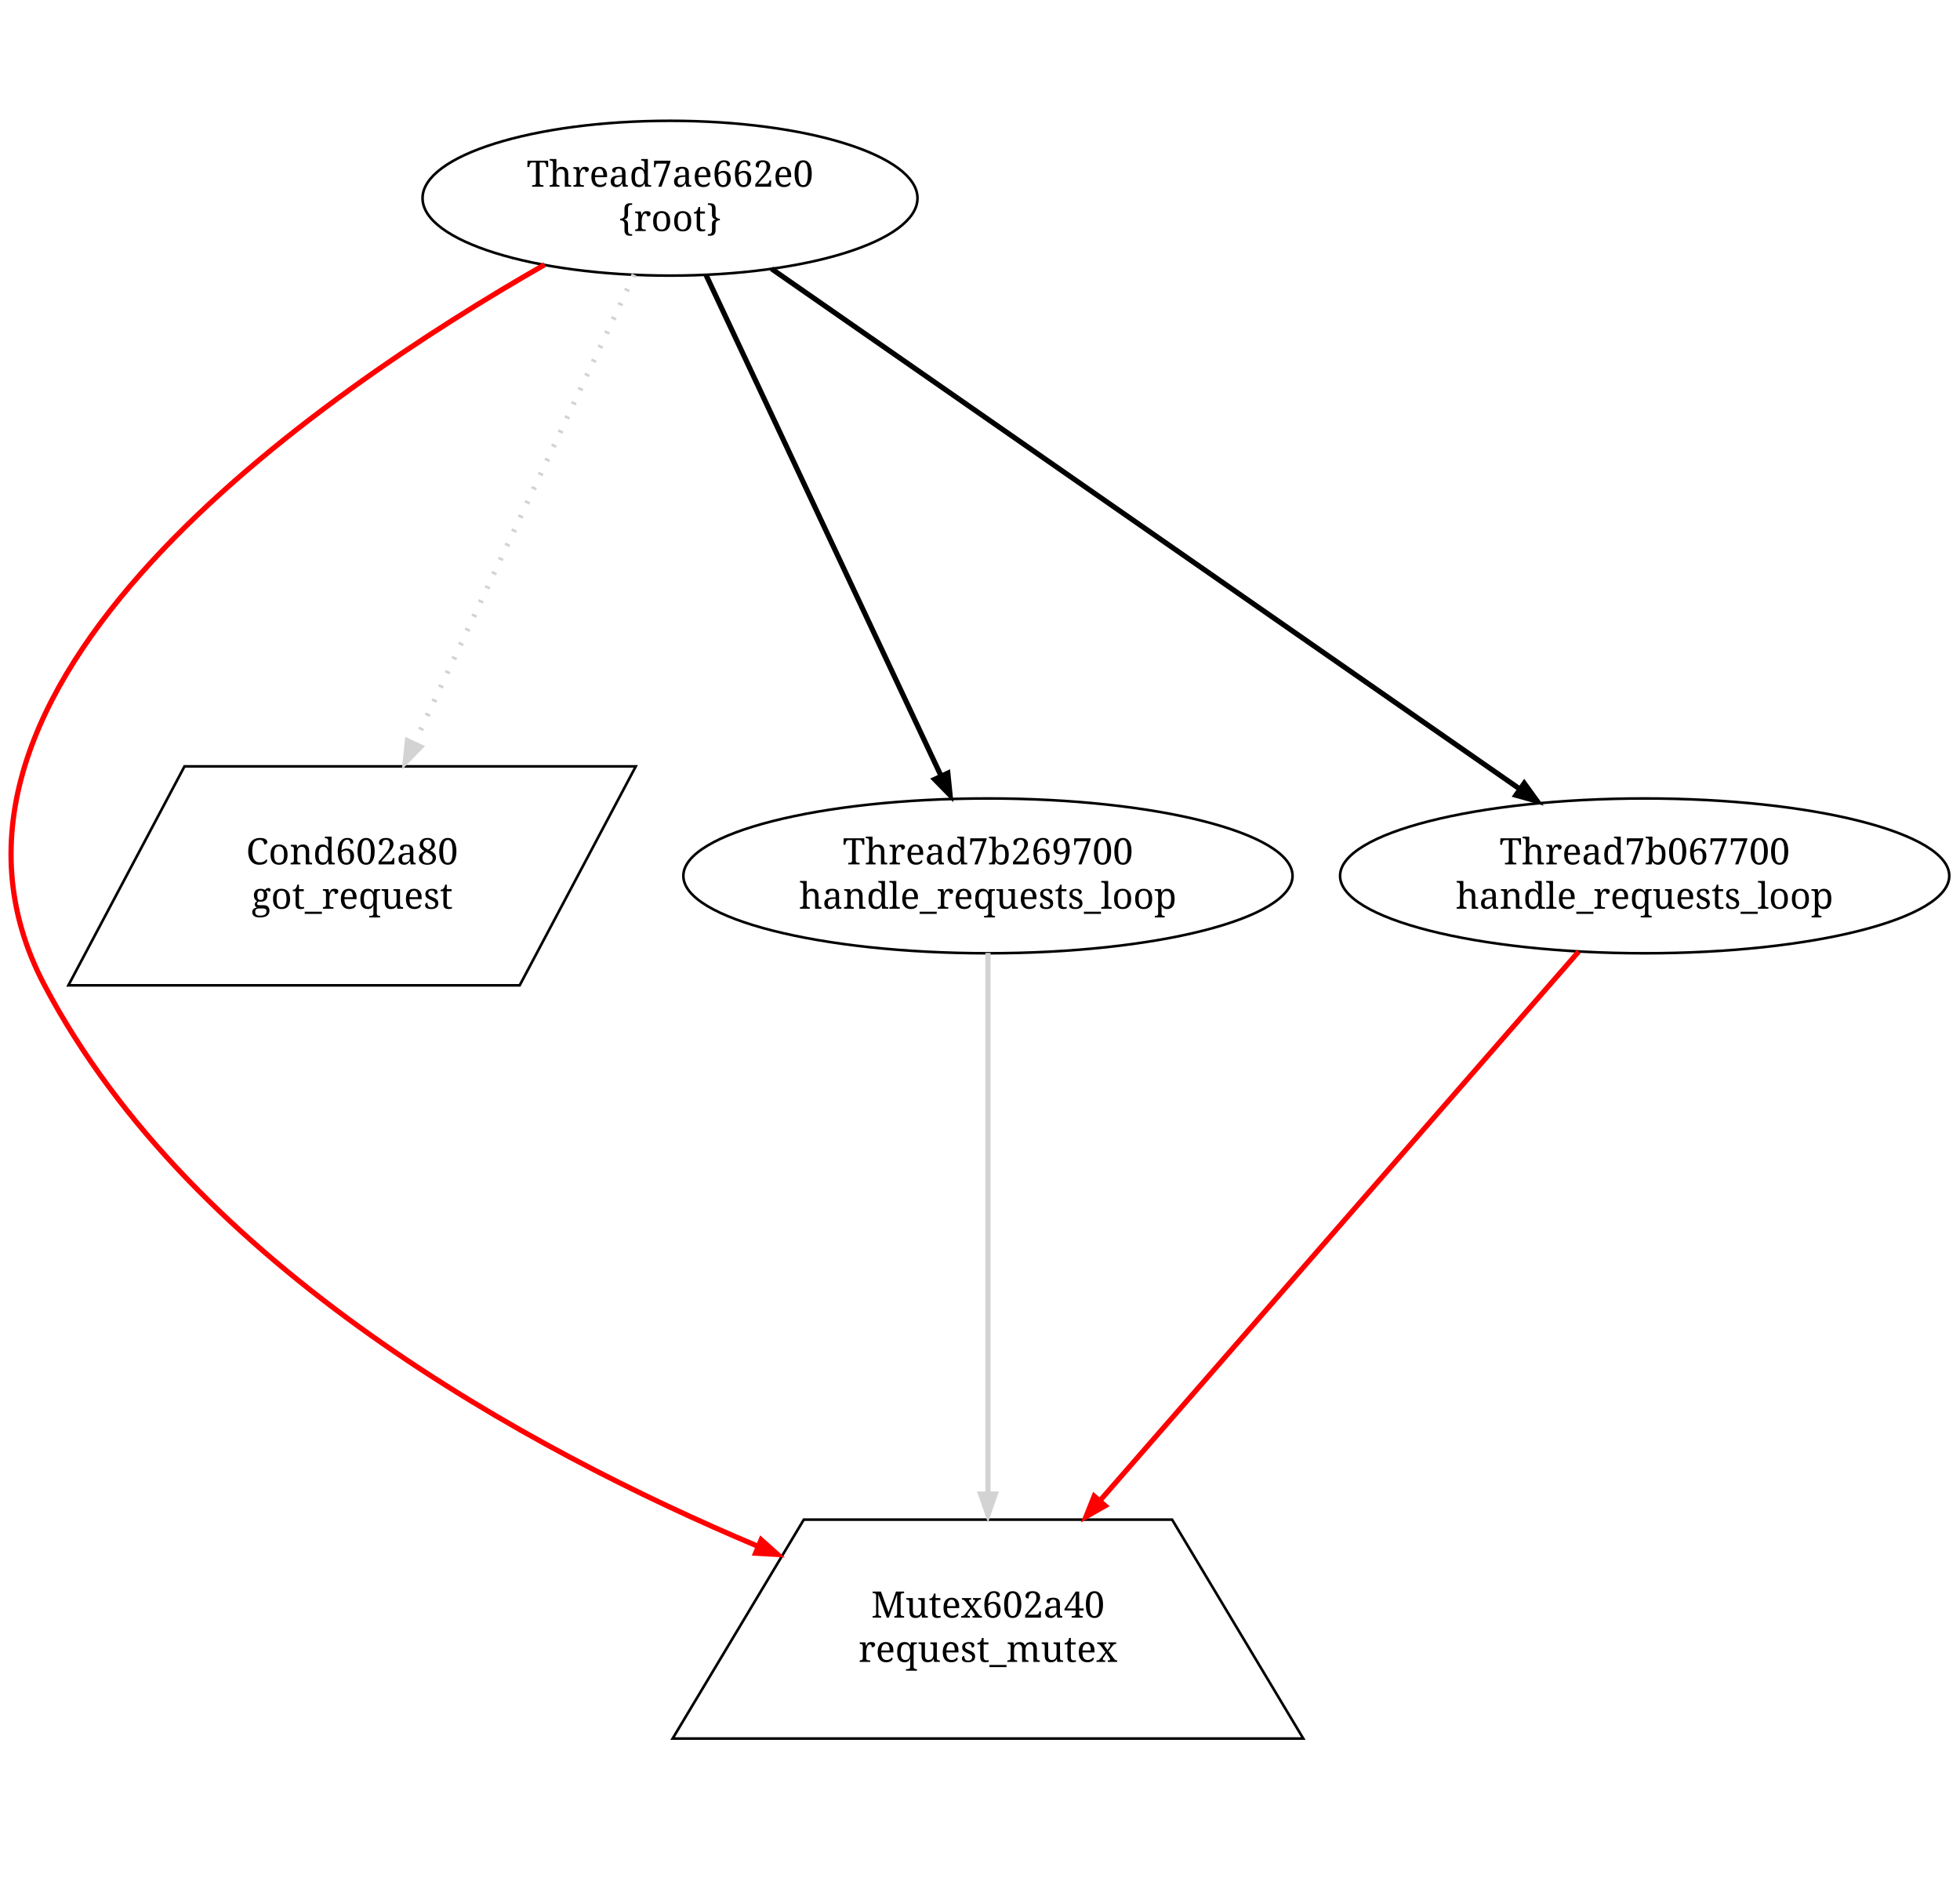
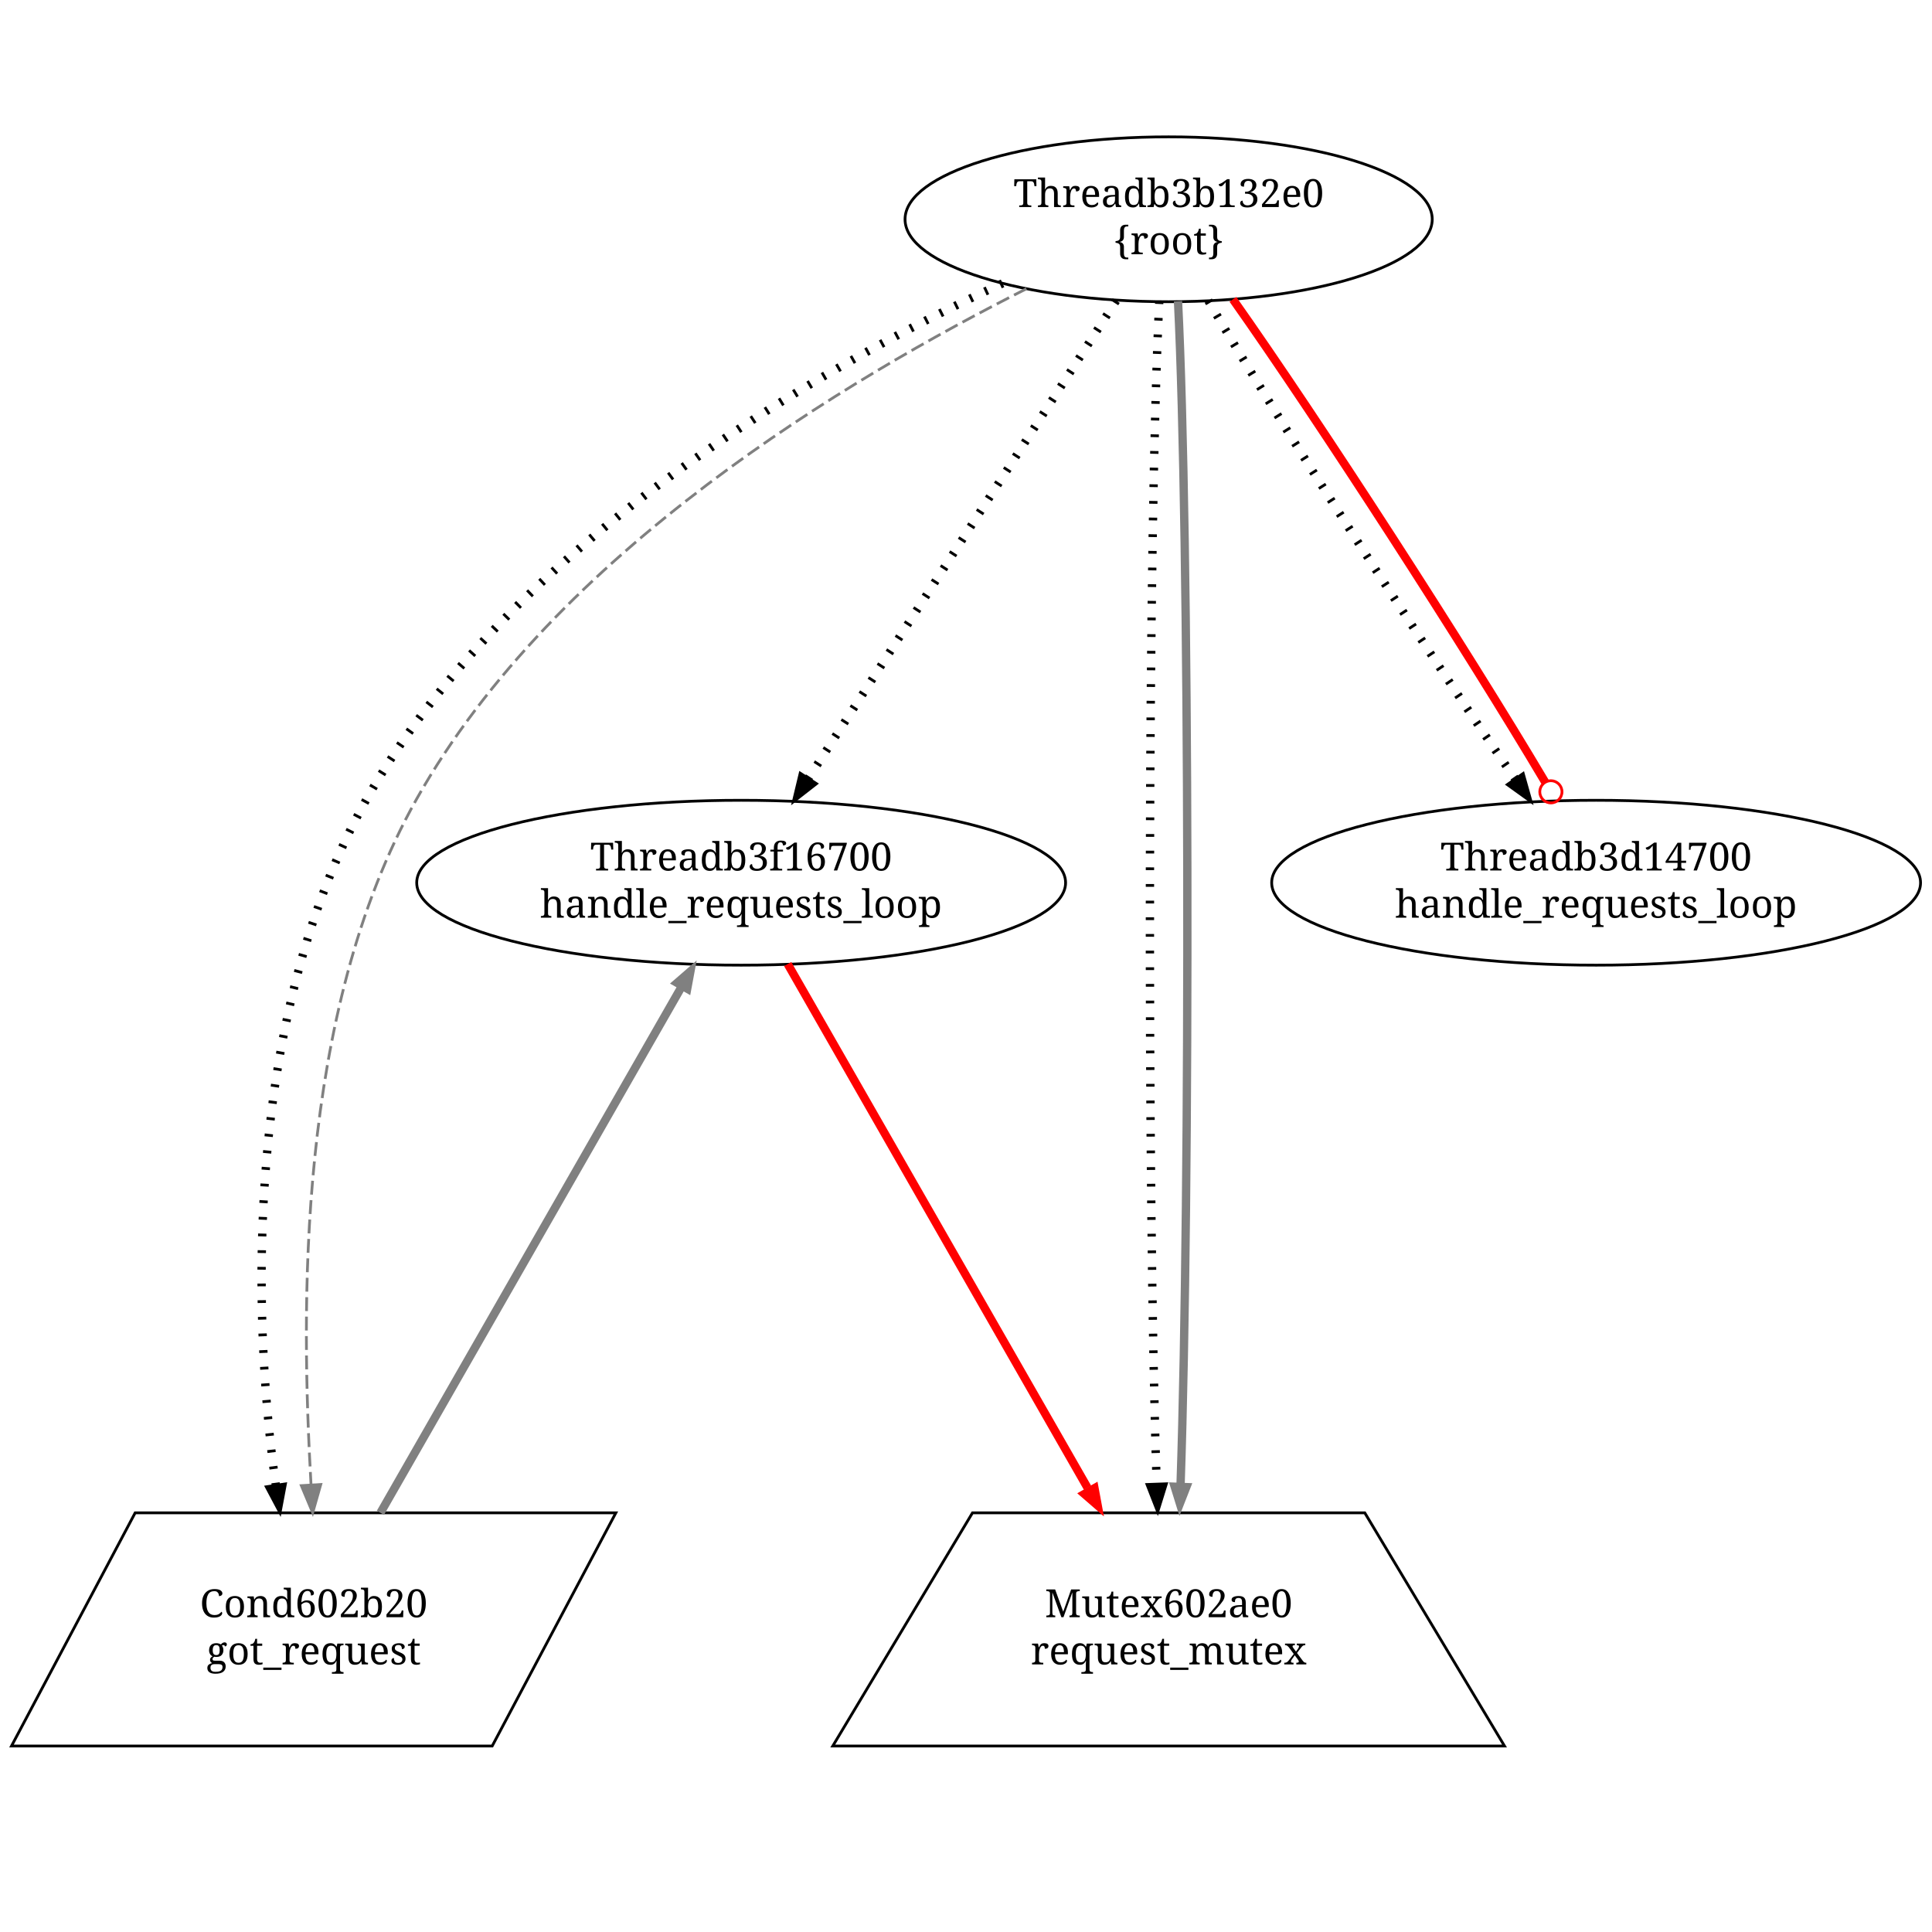
- <svg xmlns="http://www.w3.org/2000/svg" width="752pt" height="730pt" viewBox="0.00 0.00 752.10 730.00">
-   <g id="graph1" class="graph" transform="scale(1 1) rotate(0) translate(4 726)">
-     <polygon fill="white" stroke="white" points="-4,5 -4,-726 749.101,-726 749.101,5 -4,5" />
+ <svg xmlns="http://www.w3.org/2000/svg" width="696pt" height="696pt" viewBox="0.00 0.00 696.00 696.00">
+   <g id="graph1" class="graph" transform="scale(1 1) rotate(0) translate(4 692)">
+     <polygon fill="white" stroke="white" points="-4,5 -4,-692 693,-692 693,5 -4,5" />
    <g id="node1" class="node">
-       <polygon fill="none" stroke="black" points="445.767,-143 304.435,-143 254.101,-59 496.101,-59 445.767,-143" />
-       <text text-anchor="middle" x="375.101" y="-105.4" font-family="Times Roman,serif" font-size="14.00">Mutex602a40</text>
-       <text text-anchor="middle" x="375.101" y="-88.4" font-family="Times Roman,serif" font-size="14.00">request_mutex</text>
-     </g>
-     <g id="node2" class="node">
-       <polygon fill="none" stroke="black" points="239.96,-432 66.79,-432 22.242,-348 195.413,-348 239.96,-432" />
-       <text text-anchor="middle" x="131.101" y="-394.4" font-family="Times Roman,serif" font-size="14.00">Cond602a80</text>
-       <text text-anchor="middle" x="131.101" y="-377.4" font-family="Times Roman,serif" font-size="14.00">got_request</text>
+       <ellipse fill="none" stroke="black" cx="263" cy="-374" rx="116.88" ry="29.698" />
+       <text text-anchor="middle" x="263" y="-378.4" font-family="Times Roman,serif" font-size="14.00">Threadb3f16700</text>
+       <text text-anchor="middle" x="263" y="-361.4" font-family="Times Roman,serif" font-size="14.00">handle_requests_loop</text>
    </g>
    <g id="node3" class="node">
-       <ellipse fill="none" stroke="black" cx="253.101" cy="-650" rx="94.96" ry="29.698" />
-       <text text-anchor="middle" x="253.101" y="-654.4" font-family="Times Roman,serif" font-size="14.00">Thread7ae662e0</text>
-       <text text-anchor="middle" x="253.101" y="-637.4" font-family="Times Roman,serif" font-size="14.00">{root}</text>
+       <polygon fill="none" stroke="black" points="217.859,-147 44.689,-147 0.141,-63 173.311,-63 217.859,-147" />
+       <text text-anchor="middle" x="109" y="-109.4" font-family="Times Roman,serif" font-size="14.00">Cond602b20</text>
+       <text text-anchor="middle" x="109" y="-92.4" font-family="Times Roman,serif" font-size="14.00">got_request</text>
    </g>
    <g id="edge2" class="edge">
-       <path fill="none" stroke="red" stroke-width="2" d="M205.012,-624.515C118.931,-575.311 -47.118,-461.99 13.101,-348 70.365,-239.604 198.953,-169.809 286.395,-132.964" />
-       <polygon fill="red" stroke="red" points="287.889,-136.133 295.784,-129.067 285.206,-129.668 287.889,-136.133" />
+       <path fill="none" stroke="grey" stroke-width="3" d="M241.149,-335.831C212.574,-285.919 162.681,-198.768 133.057,-147.021" />
+       <polygon fill="grey" stroke="grey" points="238.22,-337.761 246.226,-344.7 244.295,-334.283 238.22,-337.761" />
+     </g>
+     <g id="node5" class="node">
+       <polygon fill="none" stroke="black" points="487.666,-147 346.334,-147 296,-63 538,-63 487.666,-147" />
+       <text text-anchor="middle" x="417" y="-109.4" font-family="Times Roman,serif" font-size="14.00">Mutex602ae0</text>
+       <text text-anchor="middle" x="417" y="-92.4" font-family="Times Roman,serif" font-size="14.00">request_mutex</text>
    </g>
    <g id="edge4" class="edge">
-       <path fill="none" stroke="lightgray" stroke-width="2" stroke-dasharray="1,5" d="M239.343,-620.68C218.944,-577.207 180.384,-495.029 155.223,-441.408" />
-       <polygon fill="lightgray" stroke="lightgray" points="158.259,-439.639 150.843,-432.073 151.922,-442.612 158.259,-439.639" />
+       <path fill="none" stroke="red" stroke-width="3" d="M279.774,-344.7C305.693,-299.425 355.819,-211.868 387.782,-156.037" />
+       <polygon fill="red" stroke="red" points="391.013,-157.438 392.943,-147.021 384.938,-153.96 391.013,-157.438" />
+     </g>
+     <g id="node6" class="node">
+       <ellipse fill="none" stroke="black" cx="571" cy="-374" rx="116.88" ry="29.698" />
+       <text text-anchor="middle" x="571" y="-378.4" font-family="Times Roman,serif" font-size="14.00">Threadb3d14700</text>
+       <text text-anchor="middle" x="571" y="-361.4" font-family="Times Roman,serif" font-size="14.00">handle_requests_loop</text>
    </g>
    <g id="node7" class="node">
-       <ellipse fill="none" stroke="black" cx="375.101" cy="-390" rx="116.88" ry="29.698" />
-       <text text-anchor="middle" x="375.101" y="-394.4" font-family="Times Roman,serif" font-size="14.00">Thread7b269700</text>
-       <text text-anchor="middle" x="375.101" y="-377.4" font-family="Times Roman,serif" font-size="14.00">handle_requests_loop</text>
+       <ellipse fill="none" stroke="black" cx="417" cy="-613" rx="94.96" ry="29.698" />
+       <text text-anchor="middle" x="417" y="-617.4" font-family="Times Roman,serif" font-size="14.00">Threadb3b132e0</text>
+       <text text-anchor="middle" x="417" y="-600.4" font-family="Times Roman,serif" font-size="14.00">{root}</text>
+     </g>
+     <g id="edge12" class="edge">
+       <path fill="none" stroke="black" stroke-width="3" stroke-dasharray="1,5" d="M398.117,-583.694C370.216,-540.394 317.977,-459.322 287.269,-411.665" />
+       <polygon fill="black" stroke="black" points="290.155,-409.682 281.797,-403.172 284.271,-413.473 290.155,-409.682" />
+     </g>
+     <g id="edge8" class="edge">
+       <path fill="none" stroke="black" stroke-width="3" stroke-dasharray="1,5" d="M357.167,-589.922C288.544,-558.42 179.217,-495.247 128,-404 84.548,-326.587 86.511,-219.879 95.347,-157.091" />
+       <polygon fill="black" stroke="black" points="98.834,-157.439 96.879,-147.026 91.914,-156.385 98.834,-157.439" />
+     </g>
+     <g id="edge16" class="edge">
+       <path fill="none" stroke="grey" stroke-dasharray="5,2" d="M365.762,-587.966C302.131,-555.844 196.178,-493.395 146,-404 102.548,-326.587 104.511,-219.879 108.05,-157.091" />
+       <polygon fill="grey" stroke="grey" points="111.549,-157.216 108.648,-147.026 104.561,-156.801 111.549,-157.216" />
    </g>
    <g id="edge6" class="edge">
-       <path fill="none" stroke="black" stroke-width="2" d="M266.859,-620.68C288.917,-573.671 332.211,-481.405 356.835,-428.928" />
-       <polygon fill="black" stroke="black" points="360.127,-430.151 361.207,-419.612 353.79,-427.178 360.127,-430.151" />
+       <path fill="none" stroke="black" stroke-width="3" stroke-dasharray="1,5" d="M413.624,-583.492C409.461,-500.392 409.15,-263.577 412.691,-157.502" />
+       <polygon fill="black" stroke="black" points="416.194,-157.47 413.058,-147.351 409.199,-157.218 416.194,-157.47" />
    </g>
-     <g id="node9" class="node">
-       <ellipse fill="none" stroke="black" cx="627.101" cy="-390" rx="116.88" ry="29.698" />
-       <text text-anchor="middle" x="627.101" y="-394.4" font-family="Times Roman,serif" font-size="14.00">Thread7b067700</text>
-       <text text-anchor="middle" x="627.101" y="-377.4" font-family="Times Roman,serif" font-size="14.00">handle_requests_loop</text>
-     </g>
-     <g id="edge8" class="edge">
-       <path fill="none" stroke="black" stroke-width="2" d="M292.067,-622.911C360.884,-575.071 503.738,-475.761 578.734,-423.624" />
-       <polygon fill="black" stroke="black" points="580.882,-426.394 587.095,-417.812 576.886,-420.646 580.882,-426.394" />
+     <g id="edge18" class="edge">
+       <path fill="none" stroke="grey" stroke-width="3" d="M420.376,-583.492C424.539,-500.392 424.85,-263.577 421.309,-157.502" />
+       <polygon fill="grey" stroke="grey" points="424.801,-157.218 420.942,-147.351 417.806,-157.47 424.801,-157.218" />
    </g>
    <g id="edge10" class="edge">
-       <path fill="none" stroke="lightgray" stroke-width="2" d="M375.101,-360.43C375.101,-311.745 375.101,-214.076 375.101,-153.448" />
-       <polygon fill="lightgray" stroke="lightgray" points="378.601,-153.314 375.101,-143.314 371.601,-153.314 378.601,-153.314" />
+       <path fill="none" stroke="black" stroke-width="3" stroke-dasharray="1,5" d="M431.269,-583.694C456.539,-540.304 508.787,-458.985 541.858,-411.369" />
+       <polygon fill="black" stroke="black" points="544.729,-413.371 547.597,-403.172 538.994,-409.356 544.729,-413.371" />
    </g>
-     <g id="edge12" class="edge">
-       <path fill="none" stroke="red" stroke-width="2" d="M601.785,-360.966C558.815,-311.688 471.14,-211.139 418.308,-150.551" />
-       <polygon fill="red" stroke="red" points="420.937,-148.24 411.727,-143.003 415.661,-152.841 420.937,-148.24" />
+     <g id="edge14" class="edge">
+       <path fill="none" stroke="red" stroke-width="3" d="M440.16,-584.171C470.976,-540.595 524.34,-457.998 552.586,-410.356" />
+       <ellipse fill="none" stroke="red" cx="554.704" cy="-406.753" rx="4" ry="4" />
    </g>
  </g>
</svg>
